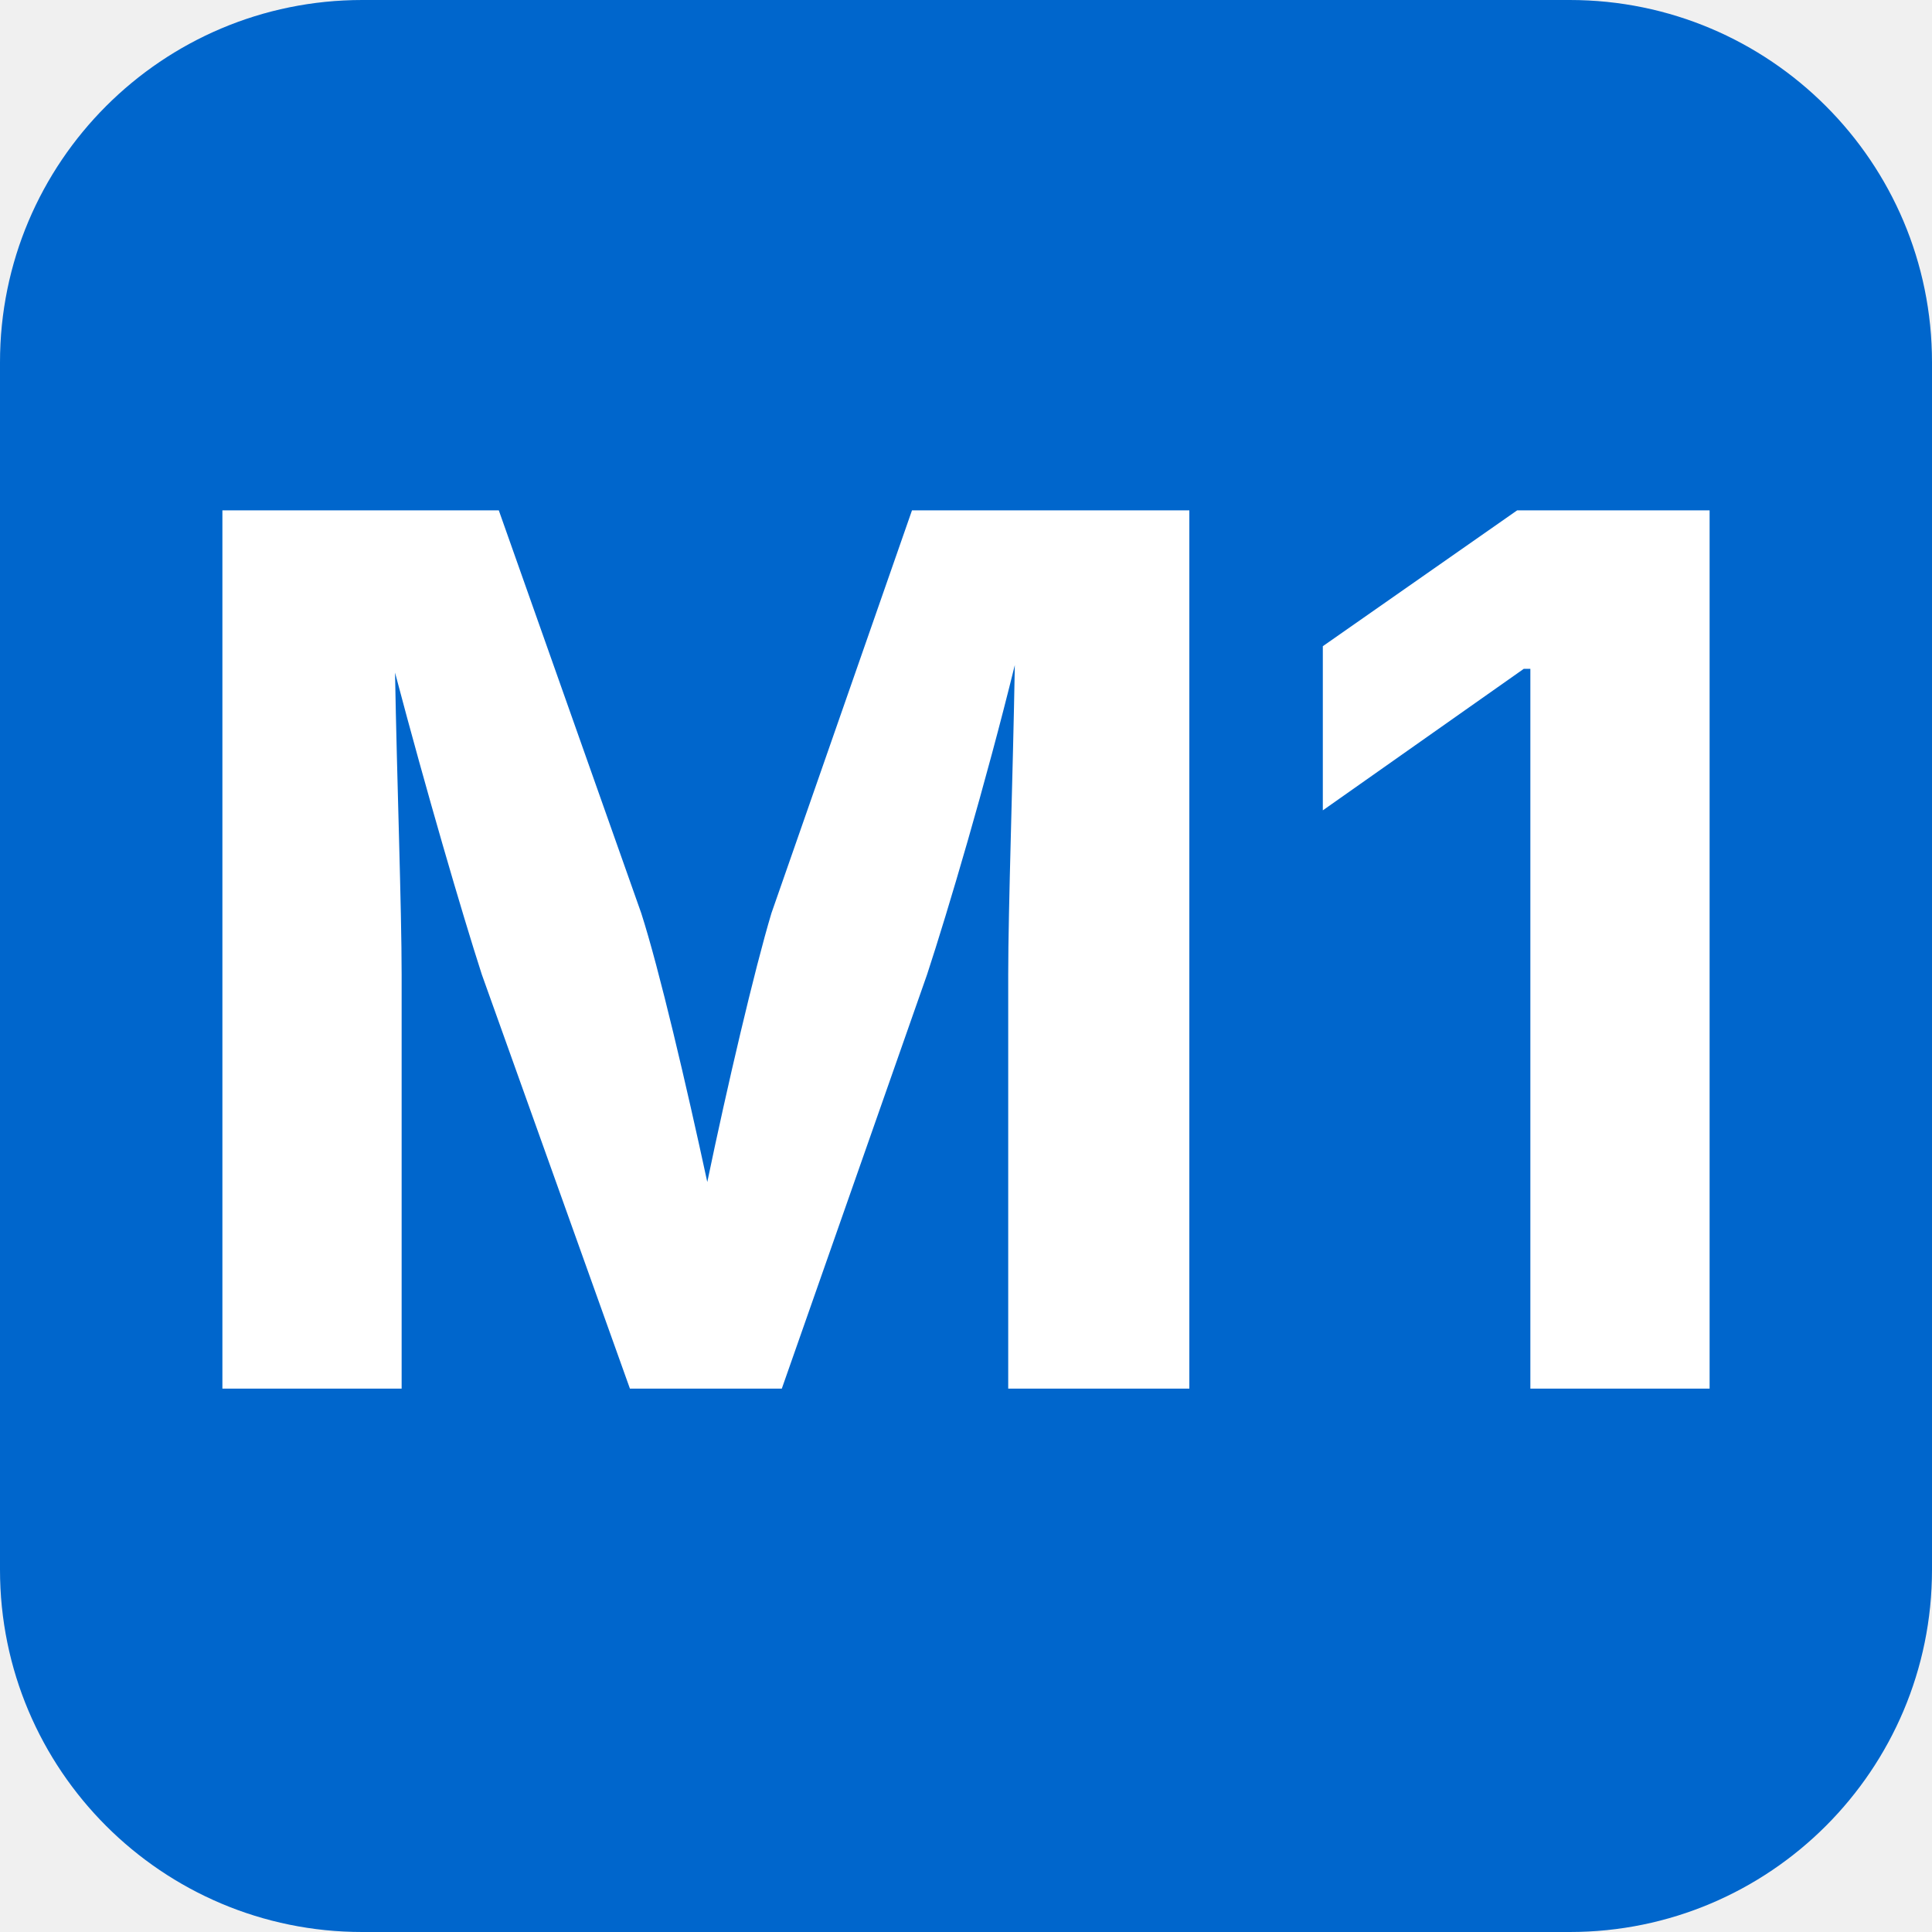
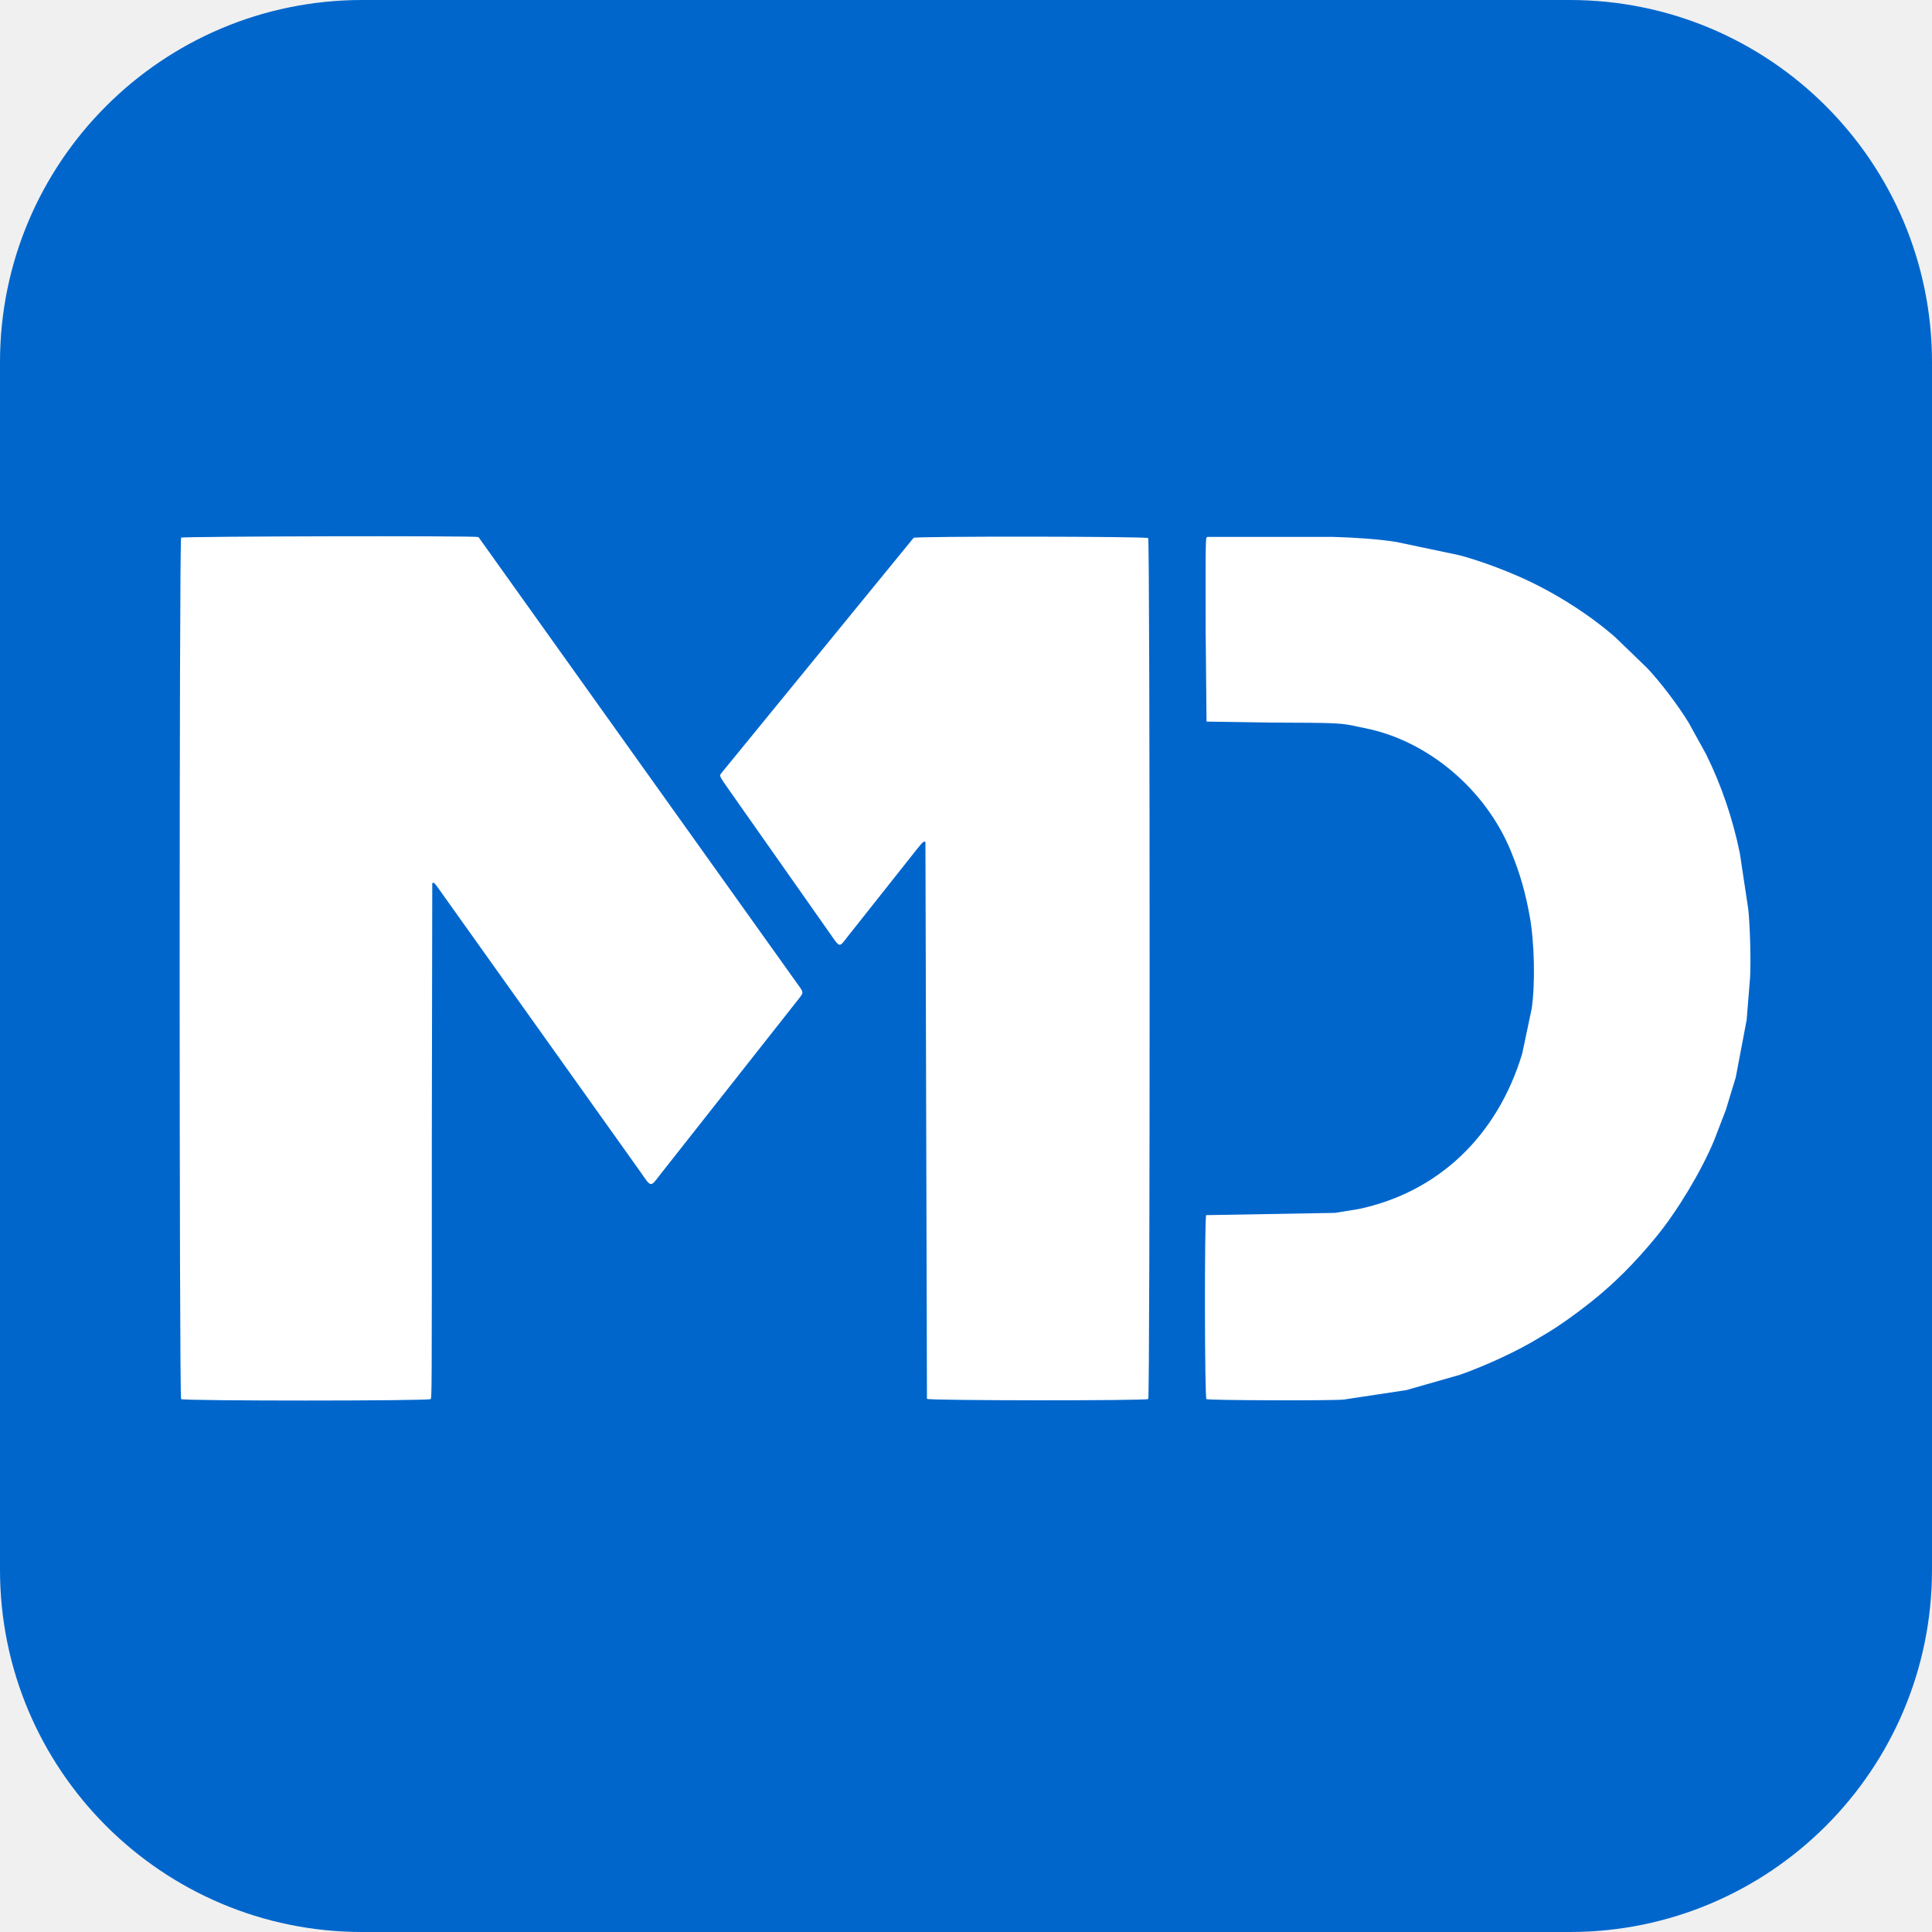
- <svg xmlns="http://www.w3.org/2000/svg" viewBox="0 0 32 32">
+ <svg xmlns="http://www.w3.org/2000/svg" viewBox="0 0 32 32" role="img" aria-label="M1 Digital">
  <rect width="32" height="32" rx="6" fill="#0066CC" />
-   <text x="16" y="23" font-family="Inter, Arial, sans-serif" font-size="20" font-weight="700" fill="#ffffff" text-anchor="middle">M1</text>
+   <g transform="translate(1.501 7.608) scale(0.02777)" fill="#ffffff">
+     <path d="M 53.97,46.72 C 52.82,47.89 52.82,559.35 53.97,560.52 C 55.15,561.67 201.62,561.67 202.77,560.5 C 203.52,559.77 203.52,559.77 203.5,406.5 L 203.77,252.84 C 204.4,252.09 205.07,252.59 206.8,255.0 L 327.75,424.75 C 334.57,434.52 333.67,434.4 339.87,426.4 L 422.35,321.77 C 425.3,318.07 425.3,318.02 422.17,313.7 L 231.32,46.35 C 229.37,45.5 54.82,45.89 53.97,46.72 M 666.32,46.25 C 664.90,46.82 665.0,42.77 665.05,101.82 L 665.57,156.42 L 702.82,157.0 C 745.07,157.17 745.52,157.2 756.0,159.5 L 760.25,160.37 C 797.7,167.87 832.17,197.0 847.17,233.87 C 852.57,247.14 855.7,258.0 858.37,272.75 C 861.17,288.29 861.7,312.84 859.5,327.67 L 853.85,354.5 C 838.97,403.6 803.87,437.0 756.5,447.12 L 742.12,449.45 L 665.37,450.79 C 664.30,452.04 664.42,559.47 665.5,560.52 C 666.25,561.3 740.40,561.52 747.37,560.8 L 784.75,555.15 L 816.75,546.0 C 832.57,540.45 851.75,531.47 863.87,524.0 L 868.47,521.25 C 875.42,517.17 885.62,509.97 895.15,502.37 C 909.0,491.3 921.12,479.17 933.87,463.62 C 946.52,448.17 960.82,424.35 968.35,406.12 L 975.32,388.0 L 981.22,368.62 L 987.72,334.37 L 989.77,309.0 C 990.30,299.32 989.80,279.7 988.75,268.75 L 983.65,234.87 C 979.40,214.14 972.52,194.02 963.45,175.75 L 953.1,157.02 C 946.72,146.57 936.35,132.95 928.40,124.5 L 909.5,106.25 C 893.75,92.37 872.40,78.89 852.0,69.94 C 840.1,64.72 826.80,59.97 816.5,57.22 L 778.75,49.27 C 769.07,47.72 754.92,46.62 740.62,46.25 L 666.32,46.25" />
+     <path d="M 490.87,46.82 L 375.92,187.5 C 374.97,188.87 375.05,189.02 381.37,198.02 L 441.35,283.34 C 446.75,291.17 446.57,291.12 450.8,285.57 L 493.05,232.25 C 496.5,227.97 497.20,227.42 497.92,228.39 L 498.82,560.37 C 499.75,561.45 629.75,561.55 630.82,560.47 C 631.92,559.35 631.90,48.10 630.77,46.97 C 629.75,45.94 492.67,45.79 490.87,46.82" />
+   </g>
</svg>
